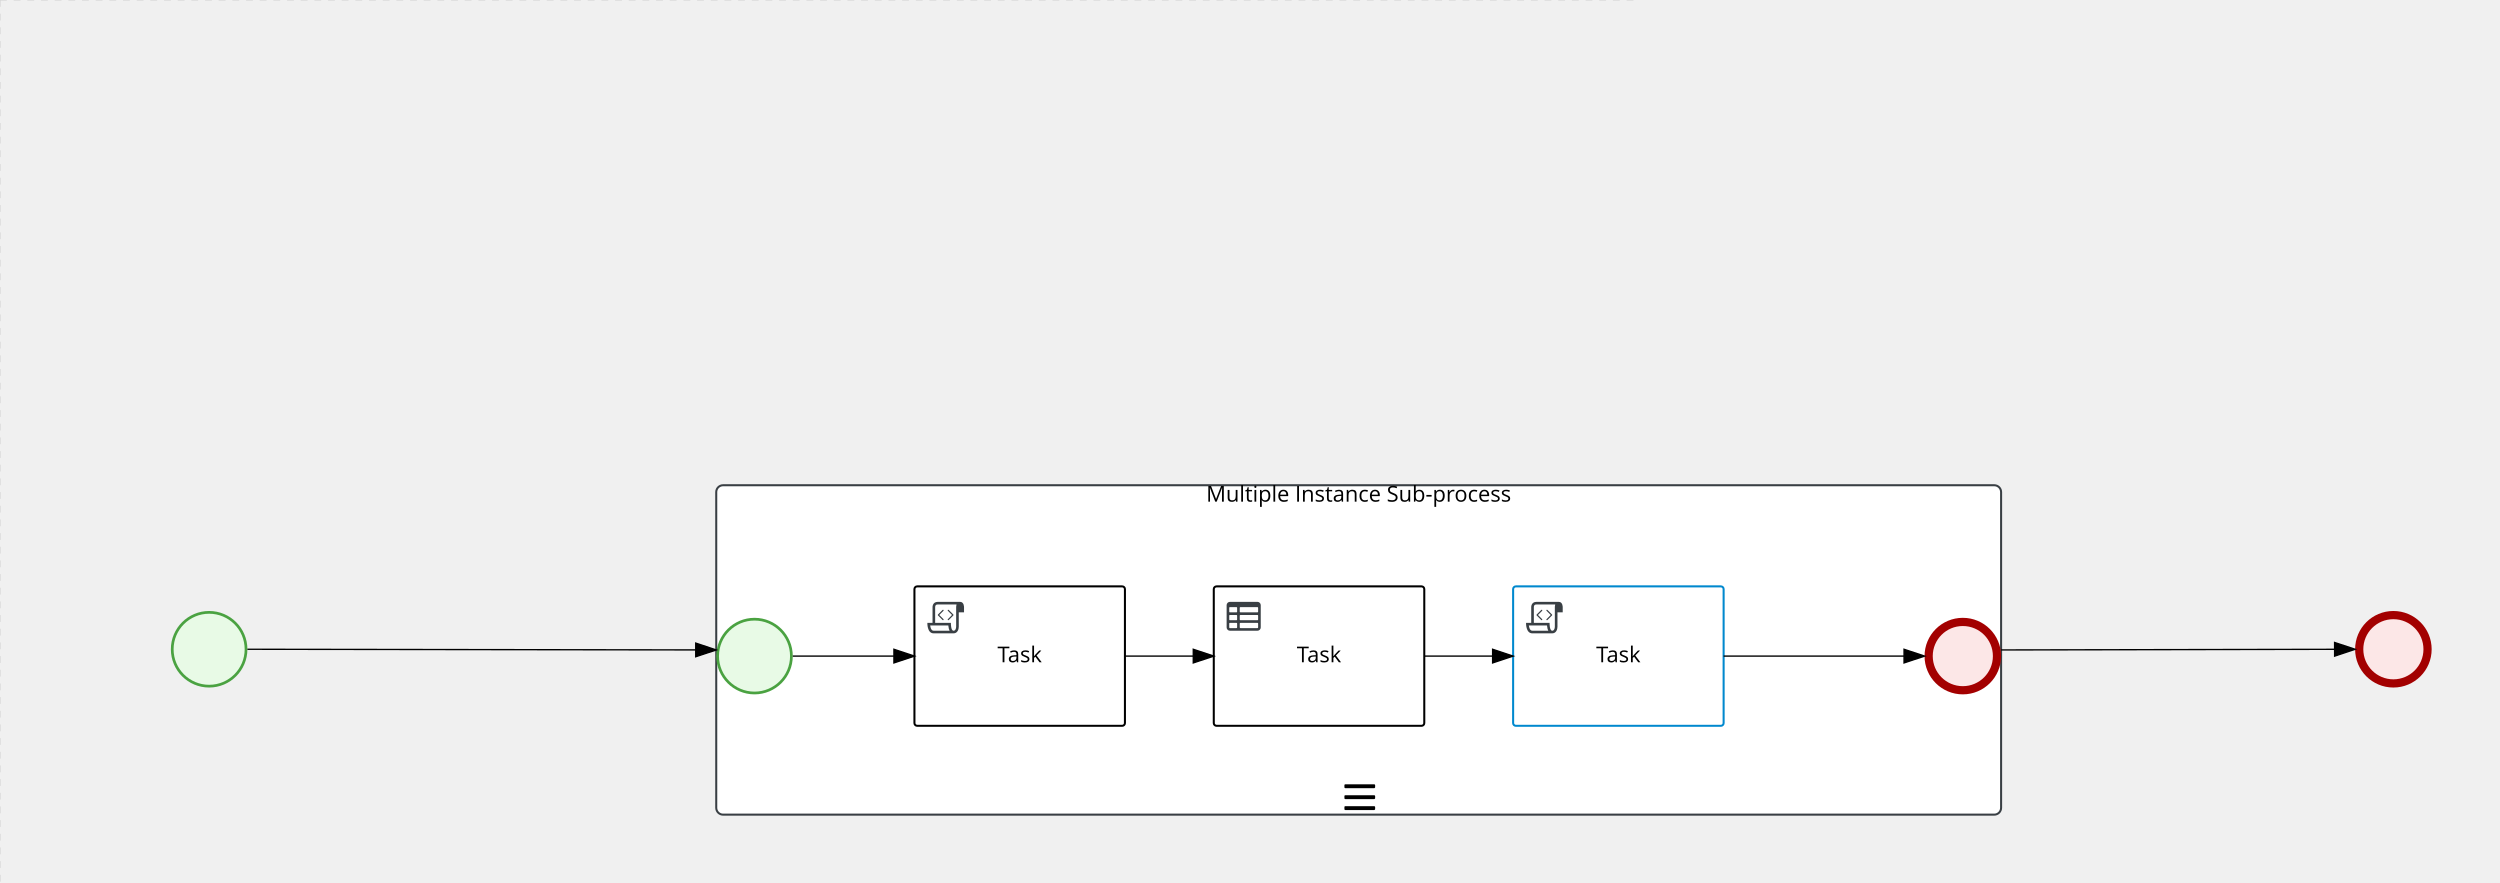
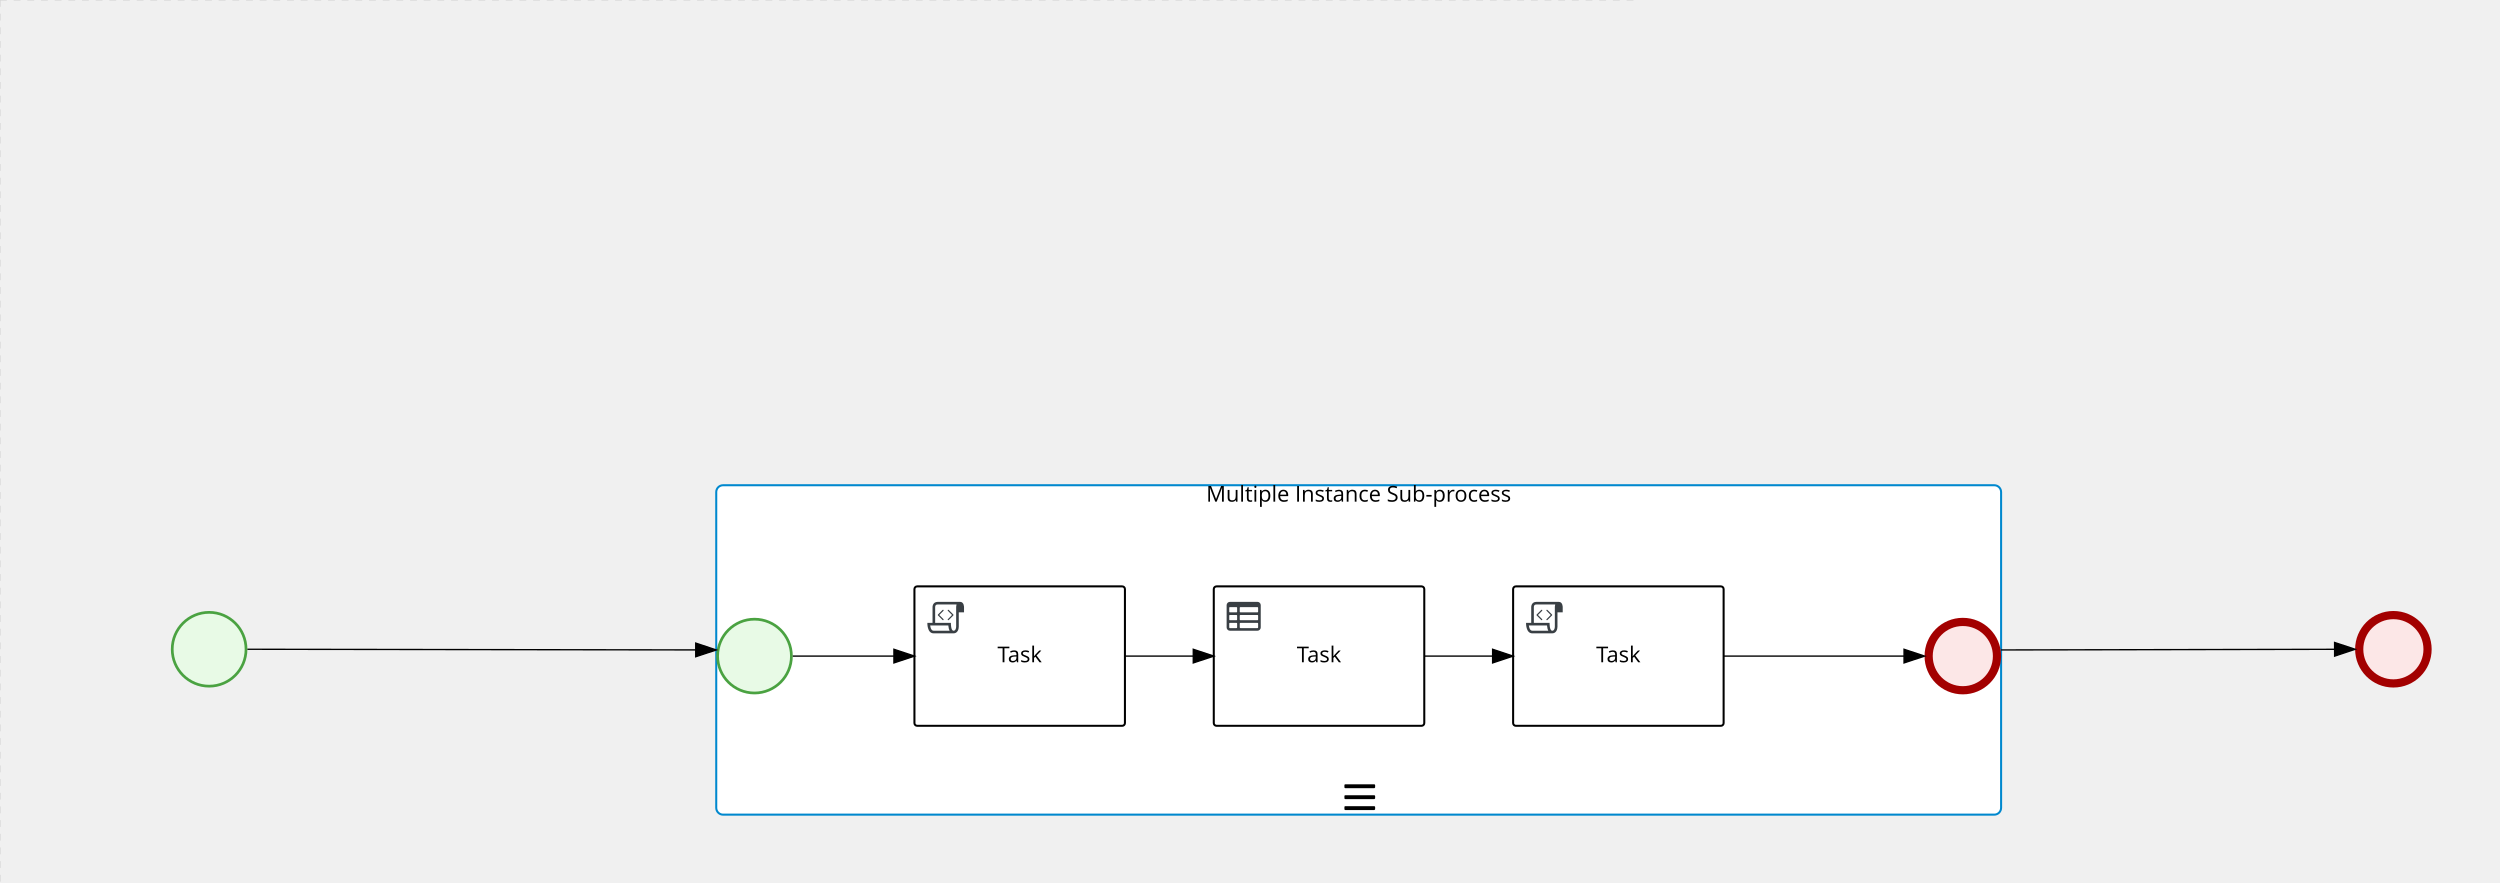
<svg xmlns="http://www.w3.org/2000/svg" version="1.1" width="1829" height="646" viewBox="0 0 1829 646">
  <defs />
  <g transform="matrix(1,0,0,1,0,0)">
    <g>
      <g>
        <g>
          <path fill="none" stroke="#d3d3d3" paint-order="fill stroke markers" d=" M 0 0 L 1200 0" stroke-miterlimit="10" stroke-opacity="0.8" stroke-dasharray="5" />
        </g>
        <g>
          <path fill="none" stroke="#d3d3d3" paint-order="fill stroke markers" d=" M 0 0 L 0 800" stroke-miterlimit="10" stroke-opacity="0.8" stroke-dasharray="5" />
        </g>
      </g>
      <g id="_BDF992D9-A733-4597-92D2-F4DBE39048EC" bpmn2nodeid="_BDF992D9-A733-4597-92D2-F4DBE39048EC" transform="matrix(1,0,0,1,524,355)">
        <g>
          <path fill="none" stroke="none" />
        </g>
        <g transform="matrix(1,0,0,1,0,0)">
          <path fill="#ffffff" stroke="none" id="_BDF992D9-A733-4597-92D2-F4DBE39048EC?shapeType=BACKGROUND" paint-order="stroke fill markers" d=" M 5 0 L 935 0 L 935 0 A 5 5 0 0 1 940 5 L 940 236 L 940 236 A 5 5 0 0 1 935 241 L 5 241 L 5 241 A 5 5 0 0 1 0 236 L 0 5 L 0 5 A 5 5 0 0 1 5 0 Z" />
        </g>
        <g transform="matrix(1,0,0,1,0,0)">
-           <path fill="none" stroke="rgb(57,63,68)" id="_BDF992D9-A733-4597-92D2-F4DBE39048EC?shapeType=BORDER&amp;renderType=STROKE" paint-order="fill stroke markers" d=" M 5 0 L 935 0 L 935 0 A 5 5 0 0 1 940 5 L 940 236 L 940 236 A 5 5 0 0 1 935 241 L 5 241 L 5 241 A 5 5 0 0 1 0 236 L 0 5 L 0 5 A 5 5 0 0 1 5 0 Z" stroke-miterlimit="10" stroke-width="1.5" stroke-dasharray="" />
+           <path fill="none" stroke="rgb(0,136,206)" id="_BDF992D9-A733-4597-92D2-F4DBE39048EC?shapeType=BORDER&amp;renderType=STROKE" paint-order="fill stroke markers" d=" M 5 0 L 935 0 L 935 0 A 5 5 0 0 1 940 5 L 940 236 L 940 236 A 5 5 0 0 1 935 241 L 5 241 L 5 241 A 5 5 0 0 1 0 236 L 0 5 L 0 5 A 5 5 0 0 1 5 0 Z" stroke-miterlimit="10" stroke-width="1.5" stroke-dasharray="" />
        </g>
        <g transform="matrix(1,0,0,1,173,8)">
          <g transform="matrix(0.05,0,0,0.05,285,209)">
            <g transform="matrix(1,0,0,1,0,0)">
              <path fill="none" stroke="none" />
            </g>
            <g transform="matrix(1,0,0,1,0,0)">
              <path fill="#000000" stroke="#000000" id="_BDF992D9-A733-4597-92D2-F4DBE39048EC_multipleInstanceIconSequential" paint-order="fill stroke markers" d=" M 0 0 M 468 92 L 44 92 C 37.4 92 32 86.6 32 80 L 32 48 C 32 41.4 37.4 36 44 36 L 468 36 C 474.6 36 480 41.4 480 48 L 480 80 C 480 86.6 474.6 92 468 92 Z M 0 0 M 468 252 L 44 252 C 37.4 252 32 246.6 32 240 L 32 208 C 32 201.4 37.4 196 44 196 L 468 196 C 474.6 196 480 201.4 480 208 L 480 240 C 480 246.6 474.6 252 468 252 Z M 0 0 M 468 412 L 44 412 C 37.4 412 32 406.6 32 400 L 32 368 C 32 361.4 37.4 356 44 356 L 468 356 C 474.6 356 480 361.4 480 368 L 480 400 C 480 406.6 474.6 412 468 412 Z" stroke-miterlimit="10" stroke-dasharray="" />
            </g>
          </g>
        </g>
        <g transform="matrix(1,0,0,1,358.2812,0)">
          <text fill="#000000" stroke="none" font-family="Open Sans" font-size="12pt" font-style="normal" font-weight="normal" text-decoration="normal" x="111.719" y="12" text-anchor="middle" dominant-baseline="alphabetic">Multiple Instance Sub-process</text>
        </g>
        <g id="_D35B0D48-80DD-4D57-B197-4BD773D7CD3C" bpmn2nodeid="_D35B0D48-80DD-4D57-B197-4BD773D7CD3C" transform="matrix(1,0,0,1,583,74)">
          <g>
            <path fill="none" stroke="none" />
          </g>
          <g transform="matrix(1,0,0,1,0,0)">
            <path fill="#ffffff" stroke="none" id="_D35B0D48-80DD-4D57-B197-4BD773D7CD3C?shapeType=BACKGROUND" paint-order="stroke fill markers" d=" M 2 0 L 152 0 L 152 0 A 2 2 0 0 1 154 2 L 154 100 L 154 100 A 2 2 0 0 1 152 102 L 2 102 L 2 102 A 2 2 0 0 1 0 100 L 0 2 L 0 2 A 2 2 0 0 1 2 0 Z" />
          </g>
          <g transform="matrix(1,0,0,1,0,0)">
-             <path fill="none" stroke="rgb(0,136,206)" id="_D35B0D48-80DD-4D57-B197-4BD773D7CD3C?shapeType=BORDER&amp;renderType=STROKE" paint-order="fill stroke markers" d=" M 2 0 L 152 0 L 152 0 A 2 2 0 0 1 154 2 L 154 100 L 154 100 A 2 2 0 0 1 152 102 L 2 102 L 2 102 A 2 2 0 0 1 0 100 L 0 2 L 0 2 A 2 2 0 0 1 2 0 Z" stroke-miterlimit="10" stroke-width="1.5" stroke-dasharray="" />
+             <path fill="none" stroke="rgb(0,0,0)" id="_D35B0D48-80DD-4D57-B197-4BD773D7CD3C?shapeType=BORDER&amp;renderType=STROKE" paint-order="fill stroke markers" d=" M 2 0 L 152 0 L 152 0 A 2 2 0 0 1 154 2 L 154 100 L 154 100 A 2 2 0 0 1 152 102 L 2 102 L 2 102 A 2 2 0 0 1 0 100 L 0 2 L 0 2 A 2 2 0 0 1 2 0 Z" stroke-miterlimit="10" stroke-width="1.5" stroke-dasharray="" />
          </g>
          <g>
            <g transform="matrix(0.06,0,0,0.06,9.4,9.4)">
              <g transform="matrix(1,0,0,1,0,0)">
                <path fill="#393f44" stroke="none" id="_D35B0D48-80DD-4D57-B197-4BD773D7CD3C_task__zJLF__xCwC" paint-order="stroke fill markers" d=" M 0 0 M 197.3 130.2 C 194.4 127.3 189.6 127.3 186.7 130.2 L 130.2 186.7 C 127.3 189.6 127.3 194.4 130.2 197.3 L 186.7 253.8 C 188.1 255.3 190.1 256 192 256 C 193.9 256 195.9 255.3 197.3 253.7 C 200.2 250.8 200.2 246 197.3 243.1 L 146.2 192 L 197.3 140.8 C 200.2 137.9 200.2 133.1 197.3 130.2 Z" />
              </g>
              <g transform="matrix(1,0,0,1,0,0)">
                <path fill="#393f44" stroke="none" id="_D35B0D48-80DD-4D57-B197-4BD773D7CD3C_task__zJLF__eBb6" paint-order="stroke fill markers" d=" M 0 0 M 261.3 130.2 C 258.4 127.3 253.6 127.3 250.7 130.2 C 247.8 133.1 247.8 137.9 250.7 140.8 L 301.8 191.9 L 250.7 243 C 247.8 245.9 247.8 250.7 250.7 253.6 C 252.1 255.3 254.1 256 256 256 C 257.9 256 259.9 255.3 261.3 253.8 L 317.8 197.3 C 320.7 194.4 320.7 189.6 317.8 186.7 L 261.3 130.2 Z" />
              </g>
              <g transform="matrix(1,0,0,1,0,0)">
                <path fill="#393f44" stroke="none" id="_D35B0D48-80DD-4D57-B197-4BD773D7CD3C_task__zJLF__4RHr" paint-order="stroke fill markers" d=" M 0 0 M 400 32 C 400 32 152.8 32 128 32 C 62 32 64 96 64 96 L 64 288 L 1 288 C 1 288 -4 416 78 416 L 320 416 C 368 416 384 368 384 336 C 384 314.2 384 224.4 384 160 L 448 160 L 448 96 C 448 96 449 32 400 32 Z M 0 0 M 78 383.9 C 68.5 383.9 61.6 381.1 55.5 374.9 C 43.4 362.4 37.5 339.6 34.9 320 L 256.9 320 C 257.1 322.7 257.3 325.4 257.6 328.2 C 260 351.6 264.7 370.1 271.9 383.9 L 78 383.9 L 78 383.9 Z M 0 0 M 352 336 C 352 345.9 349.6 360.3 342.9 371 C 337.2 380.1 330.4 384 320 384 C 285 384 288 288 288 288 L 96 288 L 96 96 L 96 95.9 L 96 95.1 C 96 90.6 97.6 78.3 104.7 71.2 C 106.5 69.4 111.9 64 128 64 L 356.5 64 C 354.4 72.8 352.8 81.8 352.2 89.9 C 352.2 90.5 352.1 91.1 352.1 91.7 C 352.1 92 352.1 92.3 352.1 92.6 C 352 94.8 352 96 352 96 L 352 160 L 352 336 Z" />
              </g>
            </g>
          </g>
          <g transform="matrix(1,0,0,1,60.10938,43.5)">
            <text fill="#000000" stroke="none" font-family="Open Sans" font-size="12pt" font-style="normal" font-weight="normal" text-decoration="normal" x="16.891" y="12" text-anchor="middle" dominant-baseline="alphabetic">Task</text>
          </g>
        </g>
        <g id="_894BA237-DB0D-4105-91E1-D52CA120EE8E" bpmn2nodeid="_894BA237-DB0D-4105-91E1-D52CA120EE8E" transform="matrix(1,0,0,1,884,97)">
          <g>
            <path fill="none" stroke="none" />
          </g>
          <g transform="matrix(0.125,0,0,0.125,0,0)">
            <g transform="matrix(1,0,0,1,0,0)">
              <path fill="#fce7e7" stroke="none" id="_894BA237-DB0D-4105-91E1-D52CA120EE8E?shapeType=BACKGROUND" paint-order="stroke fill markers" d=" M 0 0 M 444 224 C 444 263.9 434.2 300.8 414.4 334.5 C 394.7 368.2 368 394.9 334.4 414.5 C 300.8 434.1 263.9 444 224 444 C 184.1 444 147.2 434.2 113.5 414.4 C 79.8 394.7 53.1 368 33.5 334.4 C 13.9 300.8 4 263.9 4 224 C 4 184.1 13.8 147.2 33.6 113.5 C 53.4 79.8 80.1 53.1 113.6 33.5 C 147.1 13.9 184.1 4 224 4 C 263.9 4 300.8 13.8 334.5 33.6 C 368.2 53.4 394.9 80.1 414.5 113.6 C 434.1 147.1 444 184.1 444 224 Z" />
            </g>
            <g>
              <g transform="matrix(1,0,0,1,0,0)">
                <g transform="matrix(1,0,0,1,0,0)">
                  <path fill="#a30000" stroke="none" id="_894BA237-DB0D-4105-91E1-D52CA120EE8E?shapeType=BORDER&amp;renderType=FILL" paint-order="stroke fill markers" d=" M 0 0 M 224 0 C 100.3 0 0 100.3 0 224 C 0 347.7 100.3 448 224 448 C 347.7 448 448 347.7 448 224 C 448 100.3 347.7 0 224 0 Z M 0 0 M 224 400 C 126.8 400 48 321.2 48 224 C 48 126.8 126.8 48 224 48 C 321.2 48 400 126.8 400 224 C 400 321.2 321.2 400 224 400 Z" />
                </g>
              </g>
            </g>
          </g>
          <g transform="matrix(1,0,0,1,28,61)" />
        </g>
        <g id="_03ADD5E1-369C-442F-BBBA-9F5A135E709B" bpmn2nodeid="_03ADD5E1-369C-442F-BBBA-9F5A135E709B" transform="matrix(1,0,0,1,0,97)">
          <g>
            <path fill="none" stroke="none" />
          </g>
          <g transform="matrix(0.125,0,0,0.125,0,0)">
            <g transform="matrix(1,0,0,1,0,0)">
              <path fill="#e8fae6" stroke="none" id="_03ADD5E1-369C-442F-BBBA-9F5A135E709B?shapeType=BACKGROUND" paint-order="stroke fill markers" d=" M 0 0 M 444 224 C 444 263.9 434.2 300.8 414.4 334.5 C 394.7 368.2 368 394.9 334.4 414.5 C 300.8 434.1 263.9 444 224 444 C 184.1 444 147.2 434.2 113.5 414.4 C 79.8 394.7 53.1 368 33.5 334.4 C 13.9 300.8 4 263.9 4 224 C 4 184.1 13.8 147.2 33.6 113.5 C 53.4 79.8 80.1 53.1 113.6 33.5 C 147.1 13.9 184.1 4 224 4 C 263.9 4 300.8 13.8 334.5 33.6 C 368.2 53.4 394.9 80.1 414.5 113.6 C 434.1 147.1 444 184.1 444 224 Z" />
            </g>
            <g>
              <g transform="matrix(1,0,0,1,0,0)">
                <g transform="matrix(1,0,0,1,0,0)">
                  <path fill="#4aa241" stroke="none" id="_03ADD5E1-369C-442F-BBBA-9F5A135E709B?shapeType=BORDER&amp;renderType=FILL" paint-order="stroke fill markers" d=" M 0 0 M 224 0 C 100.3 0 0 100.3 0 224 C 0 347.7 100.3 448 224 448 C 347.7 448 448 347.7 448 224 C 448 100.3 347.7 0 224 0 Z M 0 0 M 224 432 C 109.1 432 16 338.9 16 224 C 16 109.1 109.1 16 224 16 C 338.9 16 432 109.1 432 224 C 432 338.9 338.9 432 224 432 Z" />
                </g>
              </g>
            </g>
          </g>
          <g transform="matrix(1,0,0,1,28,61)" />
        </g>
        <g id="_5DDF321A-2ECC-4B84-B359-668A9EF1C8F6" bpmn2nodeid="_5DDF321A-2ECC-4B84-B359-668A9EF1C8F6" transform="matrix(1,0,0,1,364,74)">
          <g>
            <path fill="none" stroke="none" />
          </g>
          <g transform="matrix(1,0,0,1,0,0)">
            <path fill="#ffffff" stroke="none" id="_5DDF321A-2ECC-4B84-B359-668A9EF1C8F6?shapeType=BACKGROUND" paint-order="stroke fill markers" d=" M 2 0 L 152 0 L 152 0 A 2 2 0 0 1 154 2 L 154 100 L 154 100 A 2 2 0 0 1 152 102 L 2 102 L 2 102 A 2 2 0 0 1 0 100 L 0 2 L 0 2 A 2 2 0 0 1 2 0 Z" />
          </g>
          <g transform="matrix(1,0,0,1,0,0)">
            <path fill="none" stroke="#000000" id="_5DDF321A-2ECC-4B84-B359-668A9EF1C8F6?shapeType=BORDER&amp;renderType=STROKE" paint-order="fill stroke markers" d=" M 2 0 L 152 0 L 152 0 A 2 2 0 0 1 154 2 L 154 100 L 154 100 A 2 2 0 0 1 152 102 L 2 102 L 2 102 A 2 2 0 0 1 0 100 L 0 2 L 0 2 A 2 2 0 0 1 2 0 Z" stroke-miterlimit="10" stroke-width="1.5" stroke-dasharray="" />
          </g>
          <g>
            <g transform="matrix(0.06,0,0,0.06,9.4,9.4)">
              <g transform="matrix(1,0,0,1,0,0)">
                <path fill="#393f44" stroke="none" id="_5DDF321A-2ECC-4B84-B359-668A9EF1C8F6_task__Yjtj__0Wy1" paint-order="stroke fill markers" d=" M 0 0 M 128 344 L 128 296 C 128 293.7 127.2 291.8 125.8 290.2 C 124.4 288.6 122.4 288 120 288 L 40 288 C 37.7 288 35.8 288.8 34.2 290.2 C 32.6 291.6 32 293.7 32 296 L 32 344 C 32 346.3 32.8 348.2 34.2 349.8 C 35.6 351.4 37.6 352 40 352 L 120 352 C 122.3 352 124.2 351.2 125.8 349.8 C 127.4 348.4 128 346.3 128 344 Z M 0 0 M 128 248 L 128 200 C 128 197.7 127.2 195.8 125.8 194.2 C 124.4 192.6 122.4 192 120 192 L 40 192 C 37.7 192 35.8 192.8 34.2 194.2 C 32.6 195.6 32 197.7 32 200 L 32 248 C 32 250.3 32.8 252.2 34.2 253.8 C 35.6 255.4 37.6 256 40 256 L 120 256 C 122.3 256 124.2 255.2 125.8 253.8 C 127.4 252.4 128 250.3 128 248 Z M 0 0 M 376 352 C 378.3 352 380.2 351.2 381.8 349.8 C 383.4 348.4 384 346.4 384 344 L 384 296 C 384 293.7 383.2 291.8 381.8 290.2 C 380.4 288.6 378.4 288 376 288 L 168 288 C 165.7 288 163.8 288.8 162.2 290.2 C 160.6 291.6 160 293.6 160 296 L 160 344 C 160 346.3 160.8 348.2 162.2 349.8 C 163.6 351.4 165.6 352 168 352 L 376 352 Z M 0 0 M 128 152 L 128 104 C 128 101.7 127.2 99.8 125.8 98.2 C 124.4 96.6 122.3 96 120 96 L 40 96 C 37.7 96 35.8 96.8 34.2 98.2 C 32.6 99.6 32 101.7 32 104 L 32 152 C 32 154.3 32.8 156.2 34.2 157.8 C 35.6 159.4 37.6 160 40 160 L 120 160 C 122.3 160 124.2 159.2 125.8 157.8 C 127.4 156.4 128 154.3 128 152 Z M 0 0 M 376 256 C 378.3 256 380.2 255.2 381.8 253.8 C 383.4 252.4 384 250.4 384 248 L 384 200 C 384 197.7 383.2 195.8 381.8 194.2 C 380.4 192.6 378.4 192 376 192 L 168 192 C 165.7 192 163.8 192.8 162.2 194.2 C 160.6 195.6 160 197.6 160 200 L 160 248 C 160 250.3 160.8 252.2 162.2 253.8 C 163.6 255.4 165.6 256 168 256 L 376 256 Z M 0 0 M 376 160 C 378.3 160 380.2 159.2 381.8 157.8 C 383.4 156.4 384 154.4 384 152 L 384 104 C 384 101.7 383.2 99.8 381.8 98.2 C 380.4 96.6 378.3 96 376 96 L 168 96 C 165.7 96 163.8 96.8 162.2 98.2 C 160.6 99.6 160 101.6 160 104 L 160 152 C 160 154.3 160.8 156.2 162.2 157.8 C 163.6 159.4 165.6 160 168 160 L 376 160 Z M 0 0 M 416 72 L 416 344 C 416 355 412.1 364.4 404.2 372.2 C 396.3 380 387 384 376 384 L 40 384 C 29 384 19.6 380.1 11.8 372.2 C 4 364.3 0 355 0 344 L 0 72 C 0 61 3.9 51.6 11.8 43.8 C 19.7 36 29 32 40 32 L 376 32 C 387 32 396.4 35.9 404.2 43.8 C 412 51.7 416 61 416 72 Z" />
              </g>
            </g>
          </g>
          <g transform="matrix(1,0,0,1,60.10938,43.5)">
            <text fill="#000000" stroke="none" font-family="Open Sans" font-size="12pt" font-style="normal" font-weight="normal" text-decoration="normal" x="16.891" y="12" text-anchor="middle" dominant-baseline="alphabetic">Task</text>
          </g>
        </g>
        <g id="_5A9E0213-3CCD-4E45-84B2-079DACC4F893" bpmn2nodeid="_5A9E0213-3CCD-4E45-84B2-079DACC4F893" transform="matrix(1,0,0,1,145,74)">
          <g>
            <path fill="none" stroke="none" />
          </g>
          <g transform="matrix(1,0,0,1,0,0)">
            <path fill="#ffffff" stroke="none" id="_5A9E0213-3CCD-4E45-84B2-079DACC4F893?shapeType=BACKGROUND" paint-order="stroke fill markers" d=" M 2 0 L 152 0 L 152 0 A 2 2 0 0 1 154 2 L 154 100 L 154 100 A 2 2 0 0 1 152 102 L 2 102 L 2 102 A 2 2 0 0 1 0 100 L 0 2 L 0 2 A 2 2 0 0 1 2 0 Z" />
          </g>
          <g transform="matrix(1,0,0,1,0,0)">
            <path fill="none" stroke="#000000" id="_5A9E0213-3CCD-4E45-84B2-079DACC4F893?shapeType=BORDER&amp;renderType=STROKE" paint-order="fill stroke markers" d=" M 2 0 L 152 0 L 152 0 A 2 2 0 0 1 154 2 L 154 100 L 154 100 A 2 2 0 0 1 152 102 L 2 102 L 2 102 A 2 2 0 0 1 0 100 L 0 2 L 0 2 A 2 2 0 0 1 2 0 Z" stroke-miterlimit="10" stroke-width="1.5" stroke-dasharray="" />
          </g>
          <g>
            <g transform="matrix(0.06,0,0,0.06,9.4,9.4)">
              <g transform="matrix(1,0,0,1,0,0)">
                <path fill="#393f44" stroke="none" id="_5A9E0213-3CCD-4E45-84B2-079DACC4F893_task__zJLF__xCwC" paint-order="stroke fill markers" d=" M 0 0 M 197.3 130.2 C 194.4 127.3 189.6 127.3 186.7 130.2 L 130.2 186.7 C 127.3 189.6 127.3 194.4 130.2 197.3 L 186.7 253.8 C 188.1 255.3 190.1 256 192 256 C 193.9 256 195.9 255.3 197.3 253.7 C 200.2 250.8 200.2 246 197.3 243.1 L 146.2 192 L 197.3 140.8 C 200.2 137.9 200.2 133.1 197.3 130.2 Z" />
              </g>
              <g transform="matrix(1,0,0,1,0,0)">
                <path fill="#393f44" stroke="none" id="_5A9E0213-3CCD-4E45-84B2-079DACC4F893_task__zJLF__eBb6" paint-order="stroke fill markers" d=" M 0 0 M 261.3 130.2 C 258.4 127.3 253.6 127.3 250.7 130.2 C 247.8 133.1 247.8 137.9 250.7 140.8 L 301.8 191.9 L 250.7 243 C 247.8 245.9 247.8 250.7 250.7 253.6 C 252.1 255.3 254.1 256 256 256 C 257.9 256 259.9 255.3 261.3 253.8 L 317.8 197.3 C 320.7 194.4 320.7 189.6 317.8 186.7 L 261.3 130.2 Z" />
              </g>
              <g transform="matrix(1,0,0,1,0,0)">
                <path fill="#393f44" stroke="none" id="_5A9E0213-3CCD-4E45-84B2-079DACC4F893_task__zJLF__4RHr" paint-order="stroke fill markers" d=" M 0 0 M 400 32 C 400 32 152.8 32 128 32 C 62 32 64 96 64 96 L 64 288 L 1 288 C 1 288 -4 416 78 416 L 320 416 C 368 416 384 368 384 336 C 384 314.2 384 224.4 384 160 L 448 160 L 448 96 C 448 96 449 32 400 32 Z M 0 0 M 78 383.9 C 68.5 383.9 61.6 381.1 55.5 374.9 C 43.4 362.4 37.5 339.6 34.9 320 L 256.9 320 C 257.1 322.7 257.3 325.4 257.6 328.2 C 260 351.6 264.7 370.1 271.9 383.9 L 78 383.9 L 78 383.9 Z M 0 0 M 352 336 C 352 345.9 349.6 360.3 342.9 371 C 337.2 380.1 330.4 384 320 384 C 285 384 288 288 288 288 L 96 288 L 96 96 L 96 95.9 L 96 95.1 C 96 90.6 97.6 78.3 104.7 71.2 C 106.5 69.4 111.9 64 128 64 L 356.5 64 C 354.4 72.8 352.8 81.8 352.2 89.9 C 352.2 90.5 352.1 91.1 352.1 91.7 C 352.1 92 352.1 92.3 352.1 92.6 C 352 94.8 352 96 352 96 L 352 160 L 352 336 Z" />
              </g>
            </g>
          </g>
          <g transform="matrix(1,0,0,1,60.10938,43.5)">
            <text fill="#000000" stroke="none" font-family="Open Sans" font-size="12pt" font-style="normal" font-weight="normal" text-decoration="normal" x="16.891" y="12" text-anchor="middle" dominant-baseline="alphabetic">Task</text>
          </g>
        </g>
      </g>
      <g id="_6903C9F5-7DE9-45B1-A839-331A5AEC2716" bpmn2nodeid="_6903C9F5-7DE9-45B1-A839-331A5AEC2716" transform="matrix(1,0,0,1,1723,447)">
        <g>
          <path fill="none" stroke="none" />
        </g>
        <g transform="matrix(0.125,0,0,0.125,0,0)">
          <g transform="matrix(1,0,0,1,0,0)">
            <path fill="#fce7e7" stroke="none" id="_6903C9F5-7DE9-45B1-A839-331A5AEC2716?shapeType=BACKGROUND" paint-order="stroke fill markers" d=" M 0 0 M 444 224 C 444 263.9 434.2 300.8 414.4 334.5 C 394.7 368.2 368 394.9 334.4 414.5 C 300.8 434.1 263.9 444 224 444 C 184.1 444 147.2 434.2 113.5 414.4 C 79.8 394.7 53.1 368 33.5 334.4 C 13.9 300.8 4 263.9 4 224 C 4 184.1 13.8 147.2 33.6 113.5 C 53.4 79.8 80.1 53.1 113.6 33.5 C 147.1 13.9 184.1 4 224 4 C 263.9 4 300.8 13.8 334.5 33.6 C 368.2 53.4 394.9 80.1 414.5 113.6 C 434.1 147.1 444 184.1 444 224 Z" />
          </g>
          <g>
            <g transform="matrix(1,0,0,1,0,0)">
              <g transform="matrix(1,0,0,1,0,0)">
                <path fill="#a30000" stroke="none" id="_6903C9F5-7DE9-45B1-A839-331A5AEC2716?shapeType=BORDER&amp;renderType=FILL" paint-order="stroke fill markers" d=" M 0 0 M 224 0 C 100.3 0 0 100.3 0 224 C 0 347.7 100.3 448 224 448 C 347.7 448 448 347.7 448 224 C 448 100.3 347.7 0 224 0 Z M 0 0 M 224 400 C 126.8 400 48 321.2 48 224 C 48 126.8 126.8 48 224 48 C 321.2 48 400 126.8 400 224 C 400 321.2 321.2 400 224 400 Z" />
              </g>
            </g>
          </g>
        </g>
        <g transform="matrix(1,0,0,1,28,61)" />
      </g>
      <g id="_D0834CF6-9DF8-47B9-A08F-C2F1D60BD578" bpmn2nodeid="_D0834CF6-9DF8-47B9-A08F-C2F1D60BD578" transform="matrix(1,0,0,1,125,447)">
        <g>
          <path fill="none" stroke="none" />
        </g>
        <g transform="matrix(0.125,0,0,0.125,0,0)">
          <g transform="matrix(1,0,0,1,0,0)">
            <path fill="#e8fae6" stroke="none" id="_D0834CF6-9DF8-47B9-A08F-C2F1D60BD578?shapeType=BACKGROUND" paint-order="stroke fill markers" d=" M 0 0 M 444 224 C 444 263.9 434.2 300.8 414.4 334.5 C 394.7 368.2 368 394.9 334.4 414.5 C 300.8 434.1 263.9 444 224 444 C 184.1 444 147.2 434.2 113.5 414.4 C 79.8 394.7 53.1 368 33.5 334.4 C 13.9 300.8 4 263.9 4 224 C 4 184.1 13.8 147.2 33.6 113.5 C 53.4 79.8 80.1 53.1 113.6 33.5 C 147.1 13.9 184.1 4 224 4 C 263.9 4 300.8 13.8 334.5 33.6 C 368.2 53.4 394.9 80.1 414.5 113.6 C 434.1 147.1 444 184.1 444 224 Z" />
          </g>
          <g>
            <g transform="matrix(1,0,0,1,0,0)">
              <g transform="matrix(1,0,0,1,0,0)">
                <path fill="#4aa241" stroke="none" id="_D0834CF6-9DF8-47B9-A08F-C2F1D60BD578?shapeType=BORDER&amp;renderType=FILL" paint-order="stroke fill markers" d=" M 0 0 M 224 0 C 100.3 0 0 100.3 0 224 C 0 347.7 100.3 448 224 448 C 347.7 448 448 347.7 448 224 C 448 100.3 347.7 0 224 0 Z M 0 0 M 224 432 C 109.1 432 16 338.9 16 224 C 16 109.1 109.1 16 224 16 C 338.9 16 432 109.1 432 224 C 432 338.9 338.9 432 224 432 Z" />
              </g>
            </g>
          </g>
        </g>
        <g transform="matrix(1,0,0,1,28,61)" />
      </g>
      <g id="_6055C290-2349-4D18-BF79-EFBFCAE41AAD" bpmn2nodeid="_6055C290-2349-4D18-BF79-EFBFCAE41AAD">
        <g>
          <path fill="none" stroke="#000000" paint-order="fill stroke markers" d=" M 181 475 L 509 475.478" stroke-miterlimit="10" stroke-dasharray="" />
        </g>
        <g transform="matrix(1,0,0,1,181,475)" />
        <g transform="matrix(-0.001457724,0.9999989,-0.9999989,-0.001457724,524.0073,470.5)">
          <path fill="#000000" stroke="#000000" paint-order="fill stroke markers" d=" M 10 15 L 0 15 L 5 0 Z" stroke-miterlimit="10" stroke-dasharray="" />
        </g>
        <g transform="matrix(1,0,0,1,252.5147,465.25)" />
      </g>
      <g id="_11FA2608-22AF-4B43-9A34-83C3FF7434F2" bpmn2nodeid="_11FA2608-22AF-4B43-9A34-83C3FF7434F2">
        <g>
          <path fill="none" stroke="#000000" paint-order="fill stroke markers" d=" M 1464 475.5 L 1708 475.029" stroke-miterlimit="10" stroke-dasharray="" />
        </g>
        <g transform="matrix(1,0,0,1,1464,475.5)" />
        <g transform="matrix(0.001930498,0.9999981,-0.9999981,0.001930498,1722.99,470)">
          <path fill="#000000" stroke="#000000" paint-order="fill stroke markers" d=" M 10 15 L 0 15 L 5 0 Z" stroke-miterlimit="10" stroke-dasharray="" />
        </g>
        <g transform="matrix(1,0,0,1,1493.519,465.25)" />
      </g>
      <g id="_28DC0549-4564-4A88-AABE-7F9D5A9E29D9" bpmn2nodeid="_28DC0549-4564-4A88-AABE-7F9D5A9E29D9">
        <g>
          <path fill="none" stroke="#000000" paint-order="fill stroke markers" d=" M 580 480 L 654 480" stroke-miterlimit="10" stroke-dasharray="" />
        </g>
        <g transform="matrix(1,0,0,1,580,480)" />
        <g transform="matrix(6.123233995736766e-17,1,-1,6.123233995736766e-17,669,475)">
          <path fill="#000000" stroke="#000000" paint-order="fill stroke markers" d=" M 10 15 L 0 15 L 5 0 Z" stroke-miterlimit="10" stroke-dasharray="" />
        </g>
        <g transform="matrix(1,0,0,1,580,470)" />
      </g>
      <g id="_3D6545DB-B859-4644-94A8-EC3402208519" bpmn2nodeid="_3D6545DB-B859-4644-94A8-EC3402208519">
        <g>
          <path fill="none" stroke="#000000" paint-order="fill stroke markers" d=" M 823 480 L 873 480" stroke-miterlimit="10" stroke-dasharray="" />
        </g>
        <g transform="matrix(1,0,0,1,823,480)" />
        <g transform="matrix(6.123233995736766e-17,1,-1,6.123233995736766e-17,888,475)">
          <path fill="#000000" stroke="#000000" paint-order="fill stroke markers" d=" M 10 15 L 0 15 L 5 0 Z" stroke-miterlimit="10" stroke-dasharray="" />
        </g>
        <g transform="matrix(1,0,0,1,823,470)" />
      </g>
+       <g transform="matrix(1,0,0,1,1723,447)" />
+       <g transform="matrix(1,0,0,1,125,447)" />
      <g id="_8DFD876D-2083-4C9E-B8E9-25EE50E9A2DE" bpmn2nodeid="_8DFD876D-2083-4C9E-B8E9-25EE50E9A2DE">
        <g>
          <path fill="none" stroke="#000000" paint-order="fill stroke markers" d=" M 1042 480 L 1092 480" stroke-miterlimit="10" stroke-dasharray="" />
        </g>
        <g transform="matrix(1,0,0,1,1042,480)" />
        <g transform="matrix(6.123233995736766e-17,1,-1,6.123233995736766e-17,1107,475)">
          <path fill="#000000" stroke="#000000" paint-order="fill stroke markers" d=" M 10 15 L 0 15 L 5 0 Z" stroke-miterlimit="10" stroke-dasharray="" />
        </g>
        <g transform="matrix(1,0,0,1,1042,470)" />
      </g>
      <g id="_E810E87C-0F83-439F-9299-7FA2AF1F8D3D" bpmn2nodeid="_E810E87C-0F83-439F-9299-7FA2AF1F8D3D">
        <g>
          <path fill="none" stroke="#000000" paint-order="fill stroke markers" d=" M 1261 480 L 1393 480" stroke-miterlimit="10" stroke-dasharray="" />
        </g>
        <g transform="matrix(1,0,0,1,1261,480)" />
        <g transform="matrix(6.123233995736766e-17,1,-1,6.123233995736766e-17,1408,475)">
          <path fill="#000000" stroke="#000000" paint-order="fill stroke markers" d=" M 10 15 L 0 15 L 5 0 Z" stroke-miterlimit="10" stroke-dasharray="" />
        </g>
        <g transform="matrix(1,0,0,1,1261,470)" />
      </g>
-       <g transform="matrix(1,0,0,1,1723,447)" />
-       <g transform="matrix(1,0,0,1,125,447)" />
      <g transform="matrix(1,0,0,1,524,355)" />
+       <g transform="matrix(1,0,0,1,1107,429)" />
      <g transform="matrix(1,0,0,1,1408,452)" />
      <g transform="matrix(1,0,0,1,524,452)" />
      <g transform="matrix(1,0,0,1,888,429)" />
      <g transform="matrix(1,0,0,1,669,429)" />
-       <g transform="matrix(1,0,0,1,1107,429)" />
    </g>
  </g>
</svg>
